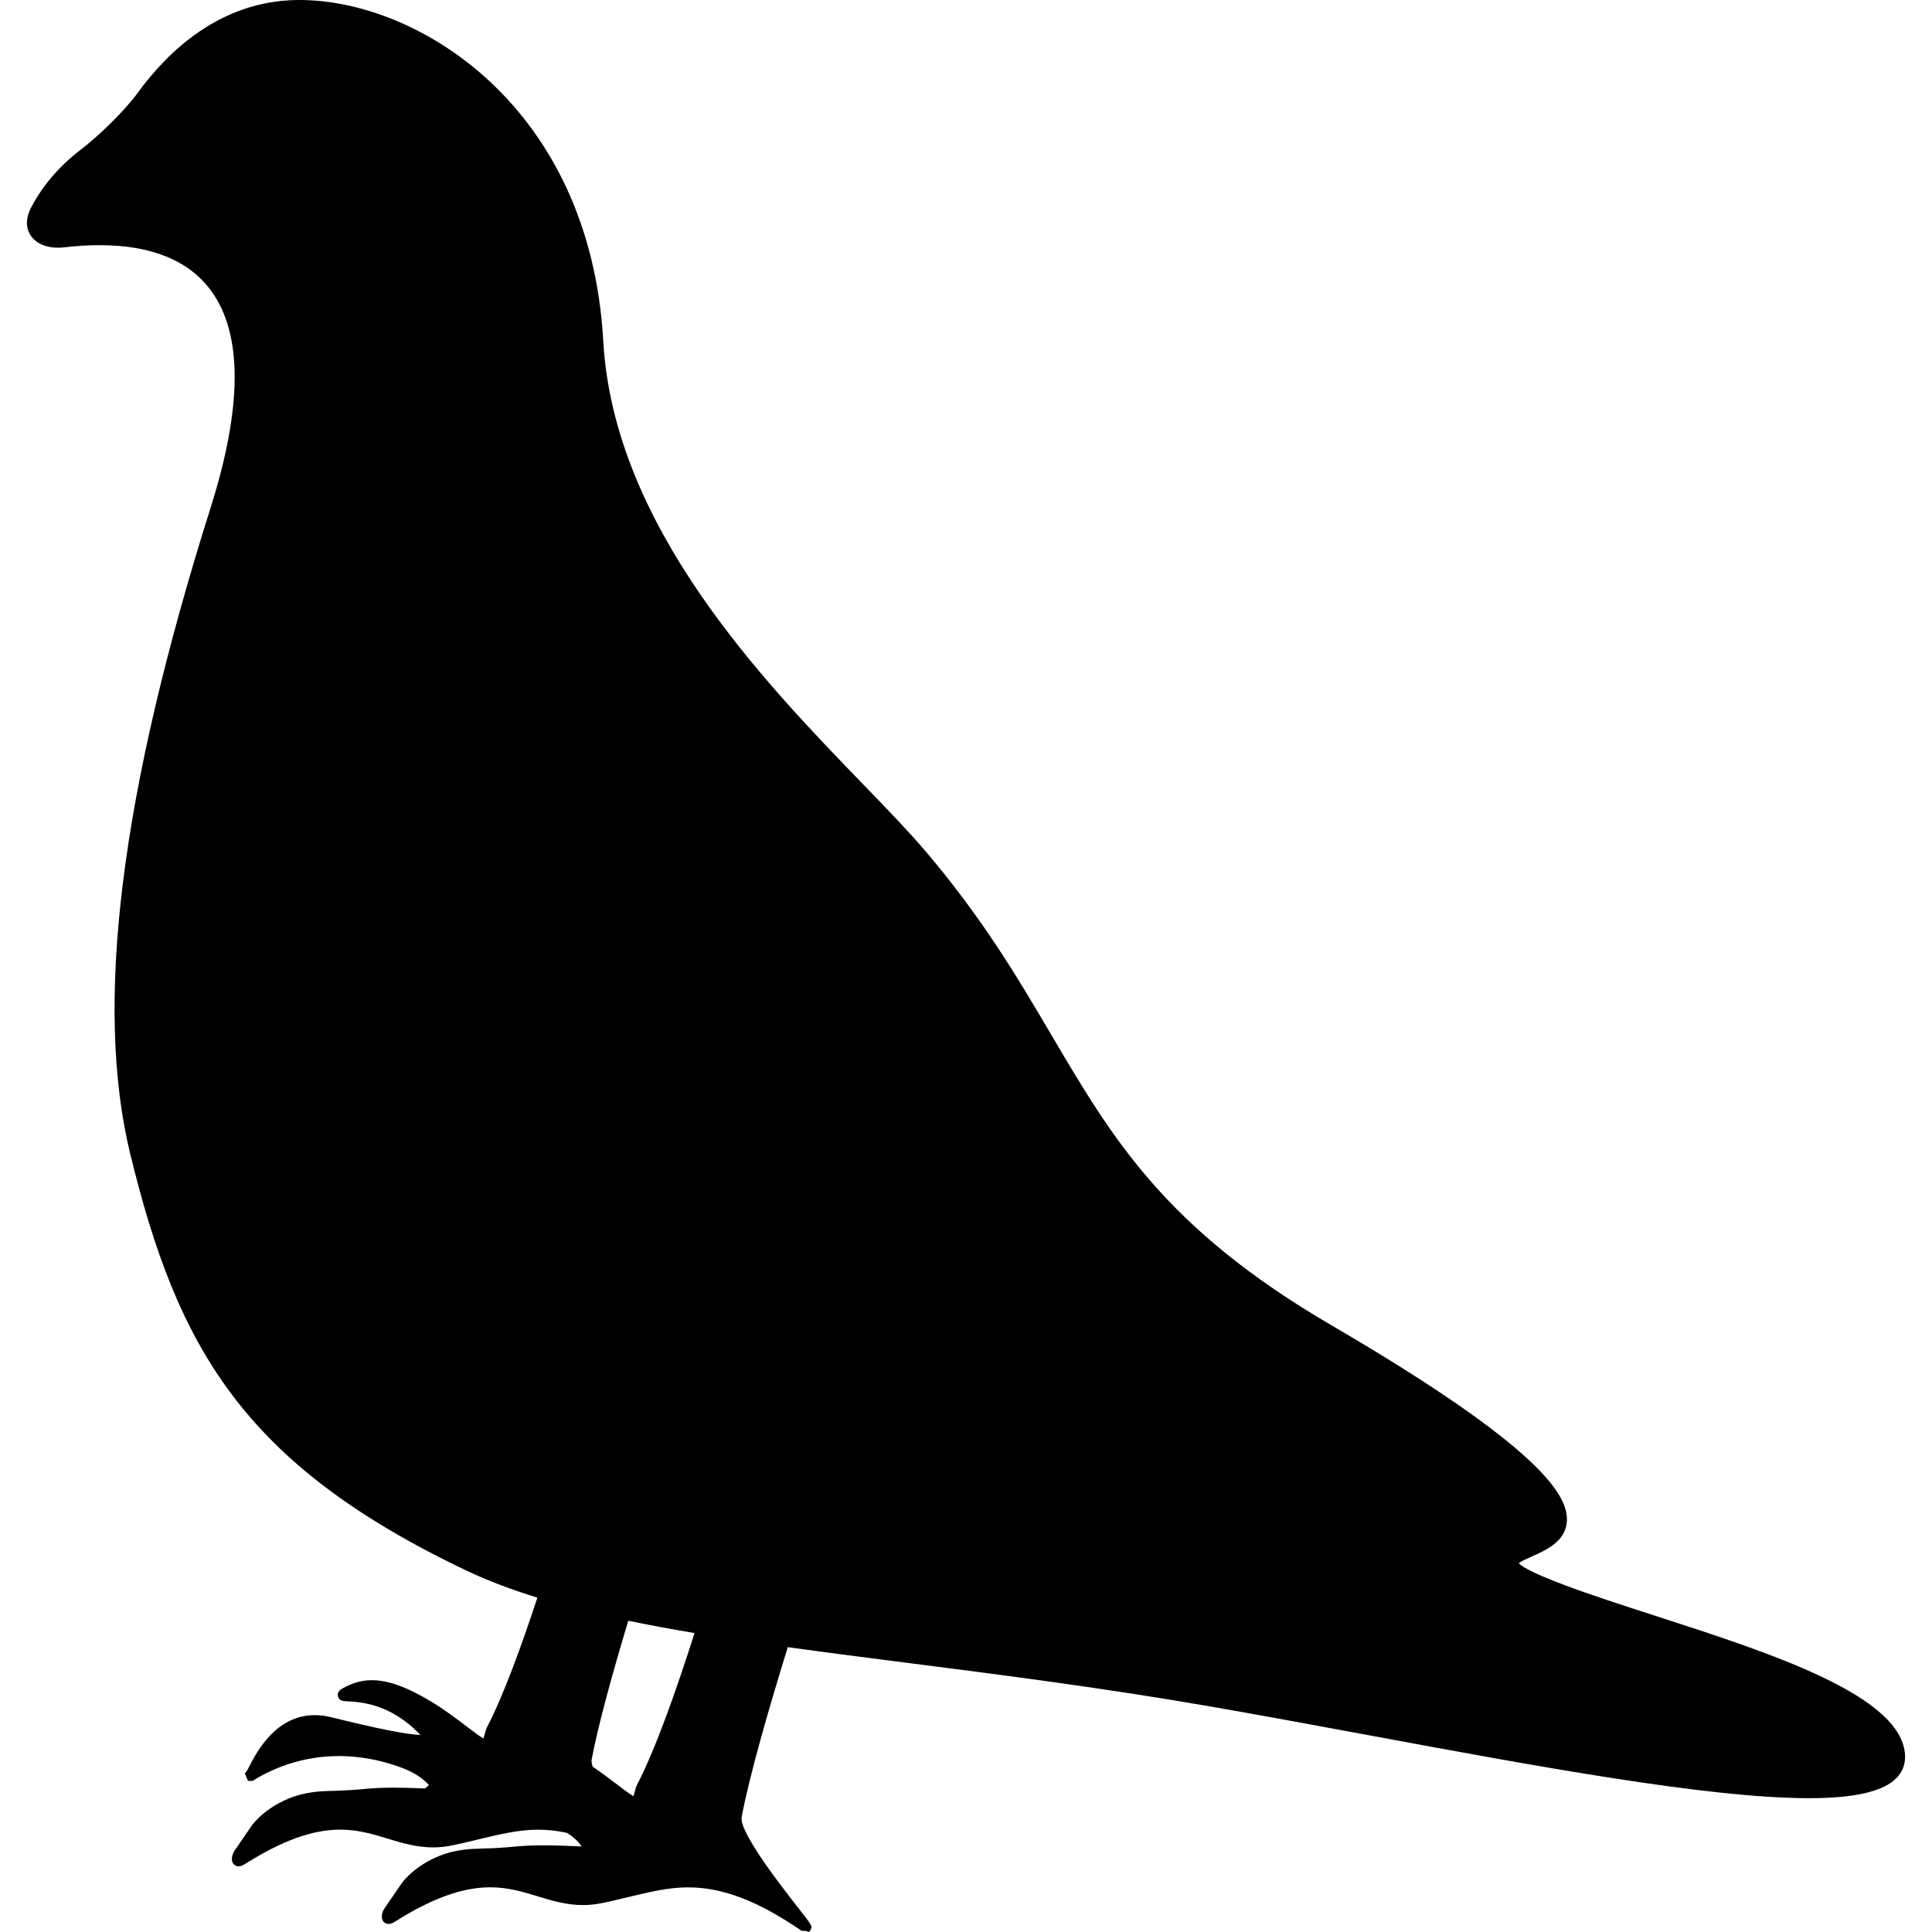
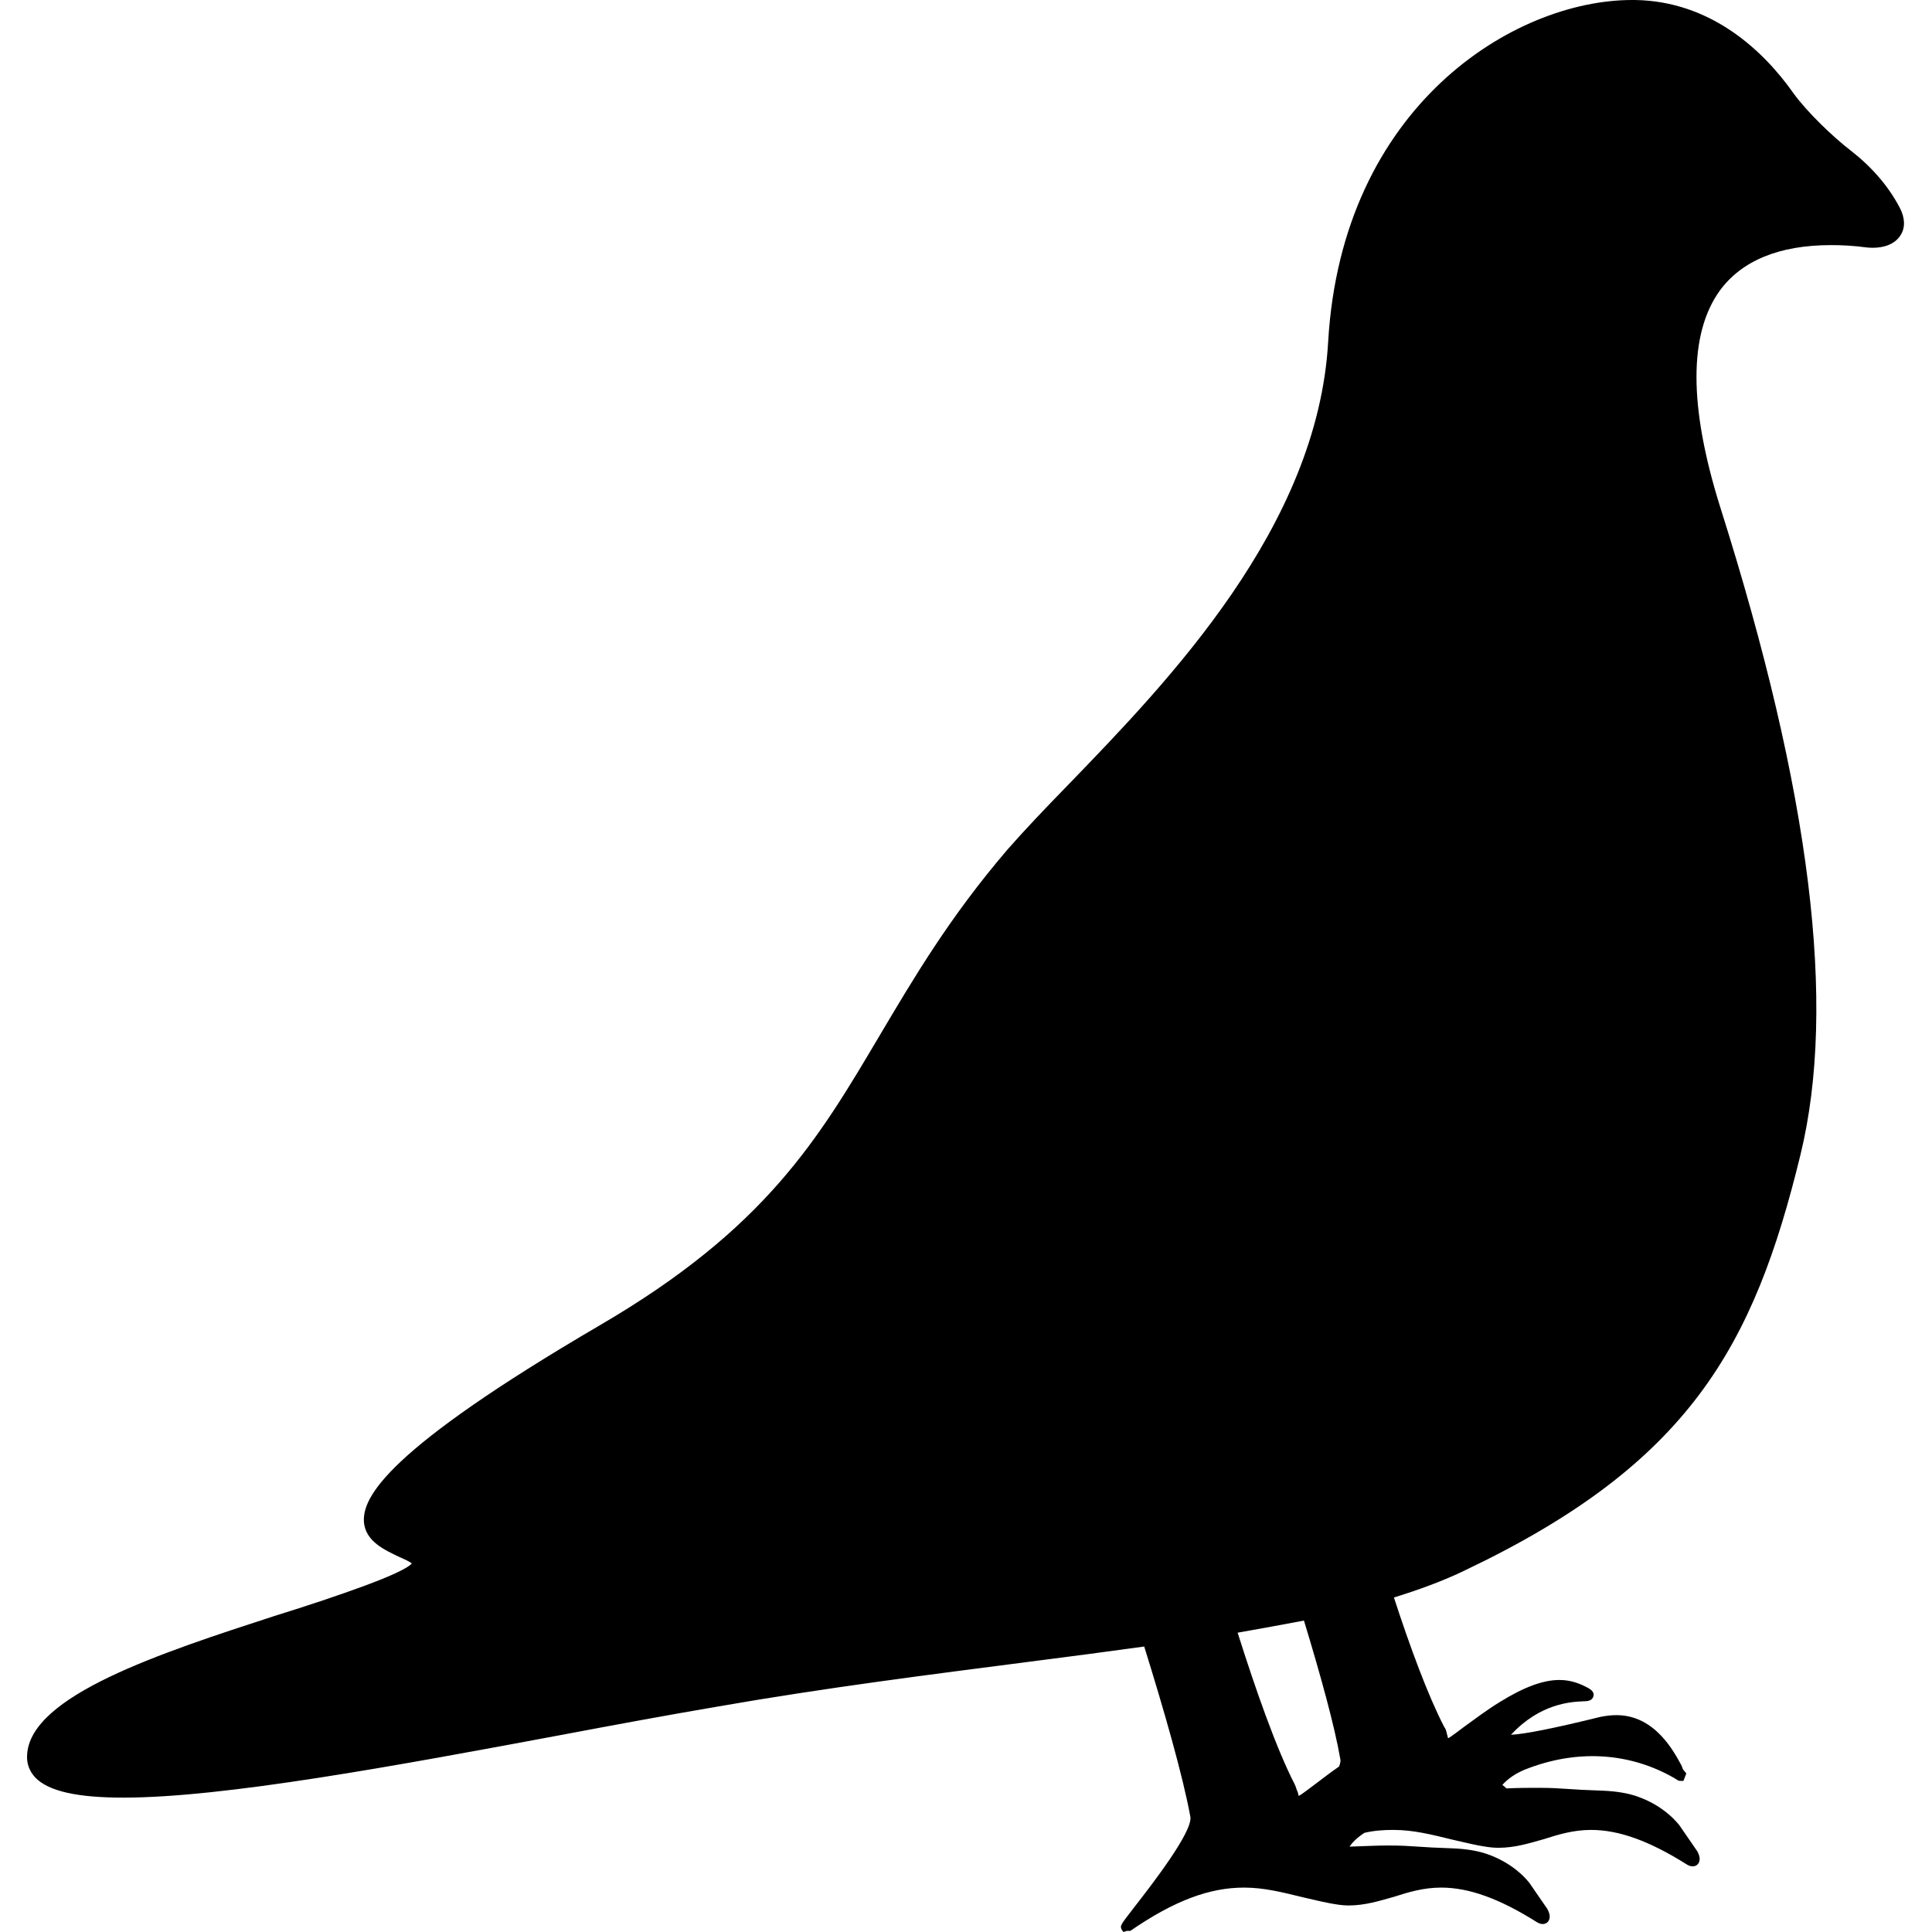
- <svg xmlns="http://www.w3.org/2000/svg" version="1.1" id="Capa_1" x="0px" y="0px" viewBox="0 0 334.966 334.966" style="enable-background:new 0 0 334.966 334.966;" xml:space="preserve">
-   <path d="M287.112,280.184c-5.763-1.863-11.207-3.623-15.804-5.347c-6.204-2.326-7.655-3.394-7.976-3.816  c0.337-0.31,1.403-0.783,2.133-1.106c2.534-1.124,6.004-2.663,6.199-6.164c0.234-4.221-3.748-12.339-40.871-34.007  c-28.763-16.789-37.888-32.28-48.454-50.218c-5.918-10.047-12.038-20.437-22.159-32.278c-2.814-3.292-6.402-7-10.556-11.293  c-17.204-17.78-43.202-44.65-45.027-76.8C102.29,18.353,72.418,0,51.944,0l-0.505,0.003C38.221,0.19,29.167,8.839,23.899,16.064  c-2.447,3.365-6.952,7.625-9.947,9.925c-3.649,2.793-6.52,6.137-8.529,9.935c-0.928,1.734-1.002,3.419-0.208,4.745  c1.006,1.679,3.227,2.532,5.987,2.208c2.164-0.25,4.145-0.372,6.056-0.372c8.99,0,15.497,2.658,19.338,7.9  c5.474,7.469,5.451,20.112-0.067,37.575c-15.688,49.652-20.239,86.361-13.914,112.227c8.139,33.301,19.381,53.593,58.244,72.092  c3.723,1.772,7.853,3.315,12.309,4.698c-2.813,8.571-5.917,17.043-8.701,22.407c-0.209,0.404-0.333,0.88-0.454,1.34  c-0.051,0.193-0.123,0.468-0.194,0.679c-0.609-0.347-1.778-1.235-2.832-2.036c-1.729-1.314-3.881-2.949-6.163-4.328  c-4.237-2.56-7.525-3.752-10.346-3.752c-2.164,0-3.752,0.702-5.021,1.389c-0.316,0.171-1.058,0.573-0.872,1.39  c0.187,0.821,0.946,0.859,1.75,0.898c2.061,0.1,7.414,0.363,12.548,5.818c-2.316-0.067-7.405-1.078-15.532-3.091  c-0.946-0.234-1.882-0.345-2.783-0.345c-6.728,0-10.058,6.408-11.312,8.815c-0.164,0.315-0.28,0.583-0.349,0.682l-0.452,0.627  l0.549,1.281h0.636c0.306,0,0.484-0.227,0.959-0.5c7.506-4.305,16.275-5.03,24.988-1.808c2.541,0.939,3.99,2.123,4.786,3.05  c-0.237,0.181-0.461,0.372-0.681,0.566c-2.252-0.094-4.046-0.139-5.532-0.139c-2.385,0-3.682,0.114-5.184,0.247  c-1.446,0.127-3.085,0.272-6.121,0.336c-2.174,0.046-4.222,0.381-5.922,0.97c-4.858,1.682-7.161,4.85-7.268,4.999l-3.077,4.486  l-0.09,0.16c-0.36,0.814-0.392,1.459-0.094,1.917c0.378,0.581,1.126,0.721,1.97,0.187c6.496-4.108,11.776-6.024,16.618-6.024  c3.119,0,5.727,0.795,8.249,1.567c2.442,0.748,4.968,1.514,7.854,1.514c1.122,0,2.217-0.125,3.35-0.355  c1.598-0.326,3.095-0.705,4.543-1.047c3.673-0.869,6.846-1.669,10.31-1.669c1.641,0,3.297,0.182,4.997,0.547  c1.362,0.855,2.148,1.729,2.552,2.353c-2.808-0.129-4.954-0.189-6.687-0.189c-2.385,0-3.682,0.114-5.184,0.247  c-1.446,0.127-3.085,0.272-6.121,0.336c-2.174,0.046-4.222,0.381-5.922,0.97c-4.858,1.682-7.161,4.85-7.268,4.999l-3.077,4.486  l-0.09,0.16c-0.36,0.814-0.392,1.459-0.094,1.917c0.378,0.581,1.126,0.721,1.97,0.187c6.496-4.108,11.776-6.024,16.618-6.024  c3.119,0,5.727,0.795,8.249,1.567c2.442,0.748,4.968,1.514,7.854,1.514c1.122,0,2.217-0.125,3.35-0.355  c1.598-0.326,3.095-0.705,4.543-1.047c3.673-0.869,6.846-1.669,10.31-1.669c5.895,0,11.964,2.251,19.679,7.521l0.344,0.019h0.309  l0.639,0.192l0.274-0.363c0.32-0.657,0.32-0.657-2.122-3.779c-2.821-3.607-10.316-13.188-9.835-15.774  c1.309-7.024,4.622-18.541,7.997-29.46c6.568,0.91,13.393,1.785,20.45,2.685c16.189,2.065,34.539,4.407,53.473,7.71  c8.786,1.534,18.044,3.249,26.997,4.907c28.875,5.35,58.734,10.881,76.092,10.881c7.998,0,12.991-1.161,15.262-3.549  c1.027-1.08,1.509-2.398,1.433-3.918C329.772,293.974,307.108,286.647,287.112,280.184z M110.015,310.745  c-0.051,0.193-0.123,0.468-0.194,0.679c-0.609-0.347-1.778-1.235-2.832-2.036c-1.232-0.936-2.685-2.034-4.24-3.088  c-0.159-0.506-0.223-0.932-0.164-1.251c1.094-5.869,3.587-14.877,6.346-24.05c3.677,0.766,7.517,1.471,11.483,2.139  c-3.12,9.816-6.744,20.096-9.946,26.267C110.259,309.809,110.135,310.285,110.015,310.745z" />
-   <g>
- </g>
-   <g>
- </g>
-   <g>
- </g>
-   <g>
- </g>
-   <g>
- </g>
-   <g>
- </g>
-   <g>
- </g>
-   <g>
- </g>
-   <g>
- </g>
-   <g>
- </g>
-   <g>
- </g>
-   <g>
- </g>
-   <g>
- </g>
-   <g>
- </g>
-   <g>
- </g>
+ <svg xmlns="http://www.w3.org/2000/svg" version="1.1" id="Capa_1" x="0px" y="0px" viewBox="0 0 335 335" style="enable-background:new 0 0 335 335;" xml:space="preserve">
+   <path d="M4.7,304.3c-0.1,1.5,0.4,2.8,1.4,3.9c2.3,2.4,7.3,3.5,15.3,3.5c17.4,0,47.2-5.5,76.1-10.9c9-1.7,18.2-3.4,27-4.9  c18.9-3.3,37.3-5.6,53.5-7.7c7.1-0.9,13.9-1.8,20.4-2.7c3.4,10.9,6.7,22.4,8,29.5c0.5,2.6-7,12.2-9.8,15.8c-2.4,3.1-2.4,3.1-2.1,3.8  l0.3,0.4l0.6-0.2h0.3h0.3c7.7-5.3,13.8-7.5,19.7-7.5c3.5,0,6.6,0.8,10.3,1.7c1.4,0.3,2.9,0.7,4.5,1c1.1,0.2,2.2,0.4,3.3,0.4  c2.9,0,5.4-0.8,7.9-1.5c2.5-0.8,5.1-1.6,8.2-1.6c4.8,0,10.1,1.9,16.6,6c0.8,0.5,1.6,0.4,2-0.2c0.3-0.5,0.3-1.1-0.1-1.9l-0.1-0.2  l-3.1-4.5c-0.1-0.1-2.4-3.3-7.3-5c-1.7-0.6-3.7-0.9-5.9-1c-3-0.1-4.7-0.2-6.1-0.3c-1.5-0.1-2.8-0.2-5.2-0.2c-1.7,0-3.9,0.1-6.7,0.2  c0.4-0.6,1.2-1.5,2.6-2.4c1.7-0.4,3.4-0.5,5-0.5c3.5,0,6.6,0.8,10.3,1.7c1.4,0.3,2.9,0.7,4.5,1c1.1,0.2,2.2,0.4,3.4,0.4  c2.9,0,5.4-0.8,7.9-1.5c2.5-0.8,5.1-1.6,8.2-1.6c4.8,0,10.1,1.9,16.6,6c0.8,0.5,1.6,0.4,2-0.2c0.3-0.5,0.3-1.1-0.1-1.9l-0.1-0.2  l-3.1-4.5c-0.1-0.1-2.4-3.3-7.3-5c-1.7-0.6-3.7-0.9-5.9-1c-3-0.1-4.7-0.2-6.1-0.3c-1.5-0.1-2.8-0.2-5.2-0.2c-1.5,0-3.3,0-5.5,0.1  c-0.2-0.2-0.4-0.4-0.7-0.6c0.8-0.9,2.2-2.1,4.8-3c8.7-3.2,17.5-2.5,25,1.8c0.5,0.3,0.7,0.5,1,0.5h0.6l0.5-1.3l-0.5-0.6  c-0.1-0.1-0.2-0.4-0.3-0.7c-1.3-2.4-4.6-8.8-11.3-8.8c-0.9,0-1.8,0.1-2.8,0.3c-8.1,2-13.2,3-15.5,3.1c5.1-5.5,10.5-5.7,12.5-5.8  c0.8,0,1.6-0.1,1.8-0.9c0.2-0.8-0.6-1.2-0.9-1.4c-1.3-0.7-2.9-1.4-5-1.4c-2.8,0-6.1,1.2-10.3,3.8c-2.3,1.4-4.4,3-6.2,4.3  c-1.1,0.8-2.2,1.7-2.8,2c-0.1-0.2-0.1-0.5-0.2-0.7c-0.1-0.5-0.2-0.9-0.5-1.3c-2.8-5.4-5.9-13.8-8.7-22.4c4.5-1.4,8.6-2.9,12.3-4.7  c38.9-18.5,50.1-38.8,58.2-72.1c6.3-25.9,1.8-62.6-13.9-112.2c-5.5-17.5-5.5-30.1-0.1-37.6c3.8-5.2,10.3-7.9,19.3-7.9  c1.9,0,3.9,0.1,6.1,0.4c2.8,0.3,5-0.5,6-2.2c0.8-1.3,0.7-3-0.2-4.7c-2-3.8-4.9-7.1-8.5-9.9c-3-2.3-7.5-6.6-9.9-9.9  c-5.2-7.4-14.3-16-27.5-16.2H283c-20.5,0-50.3,18.4-52.7,59.2c-1.8,32.2-27.8,59-45,76.8c-4.2,4.3-7.7,8-10.6,11.3  c-10.1,11.8-16.2,22.2-22.2,32.3c-10.6,17.9-19.7,33.4-48.5,50.2c-37.1,21.7-41.1,29.8-40.9,34c0.2,3.5,3.7,5,6.2,6.2  c0.7,0.3,1.8,0.8,2.1,1.1c-0.3,0.4-1.8,1.5-8,3.8c-4.6,1.7-10,3.5-15.8,5.3C27.9,286.6,5.2,294,4.7,304.3z M224.5,309.4  c-3.2-6.2-6.8-16.5-9.9-26.3c4-0.7,7.8-1.4,11.5-2.1c2.8,9.2,5.3,18.2,6.3,24c0.1,0.3,0,0.7-0.2,1.3c-1.6,1.1-3,2.2-4.2,3.1  c-1.1,0.8-2.2,1.7-2.8,2c-0.1-0.2-0.1-0.5-0.2-0.7C224.8,310.3,224.7,309.8,224.5,309.4z" />
</svg>
